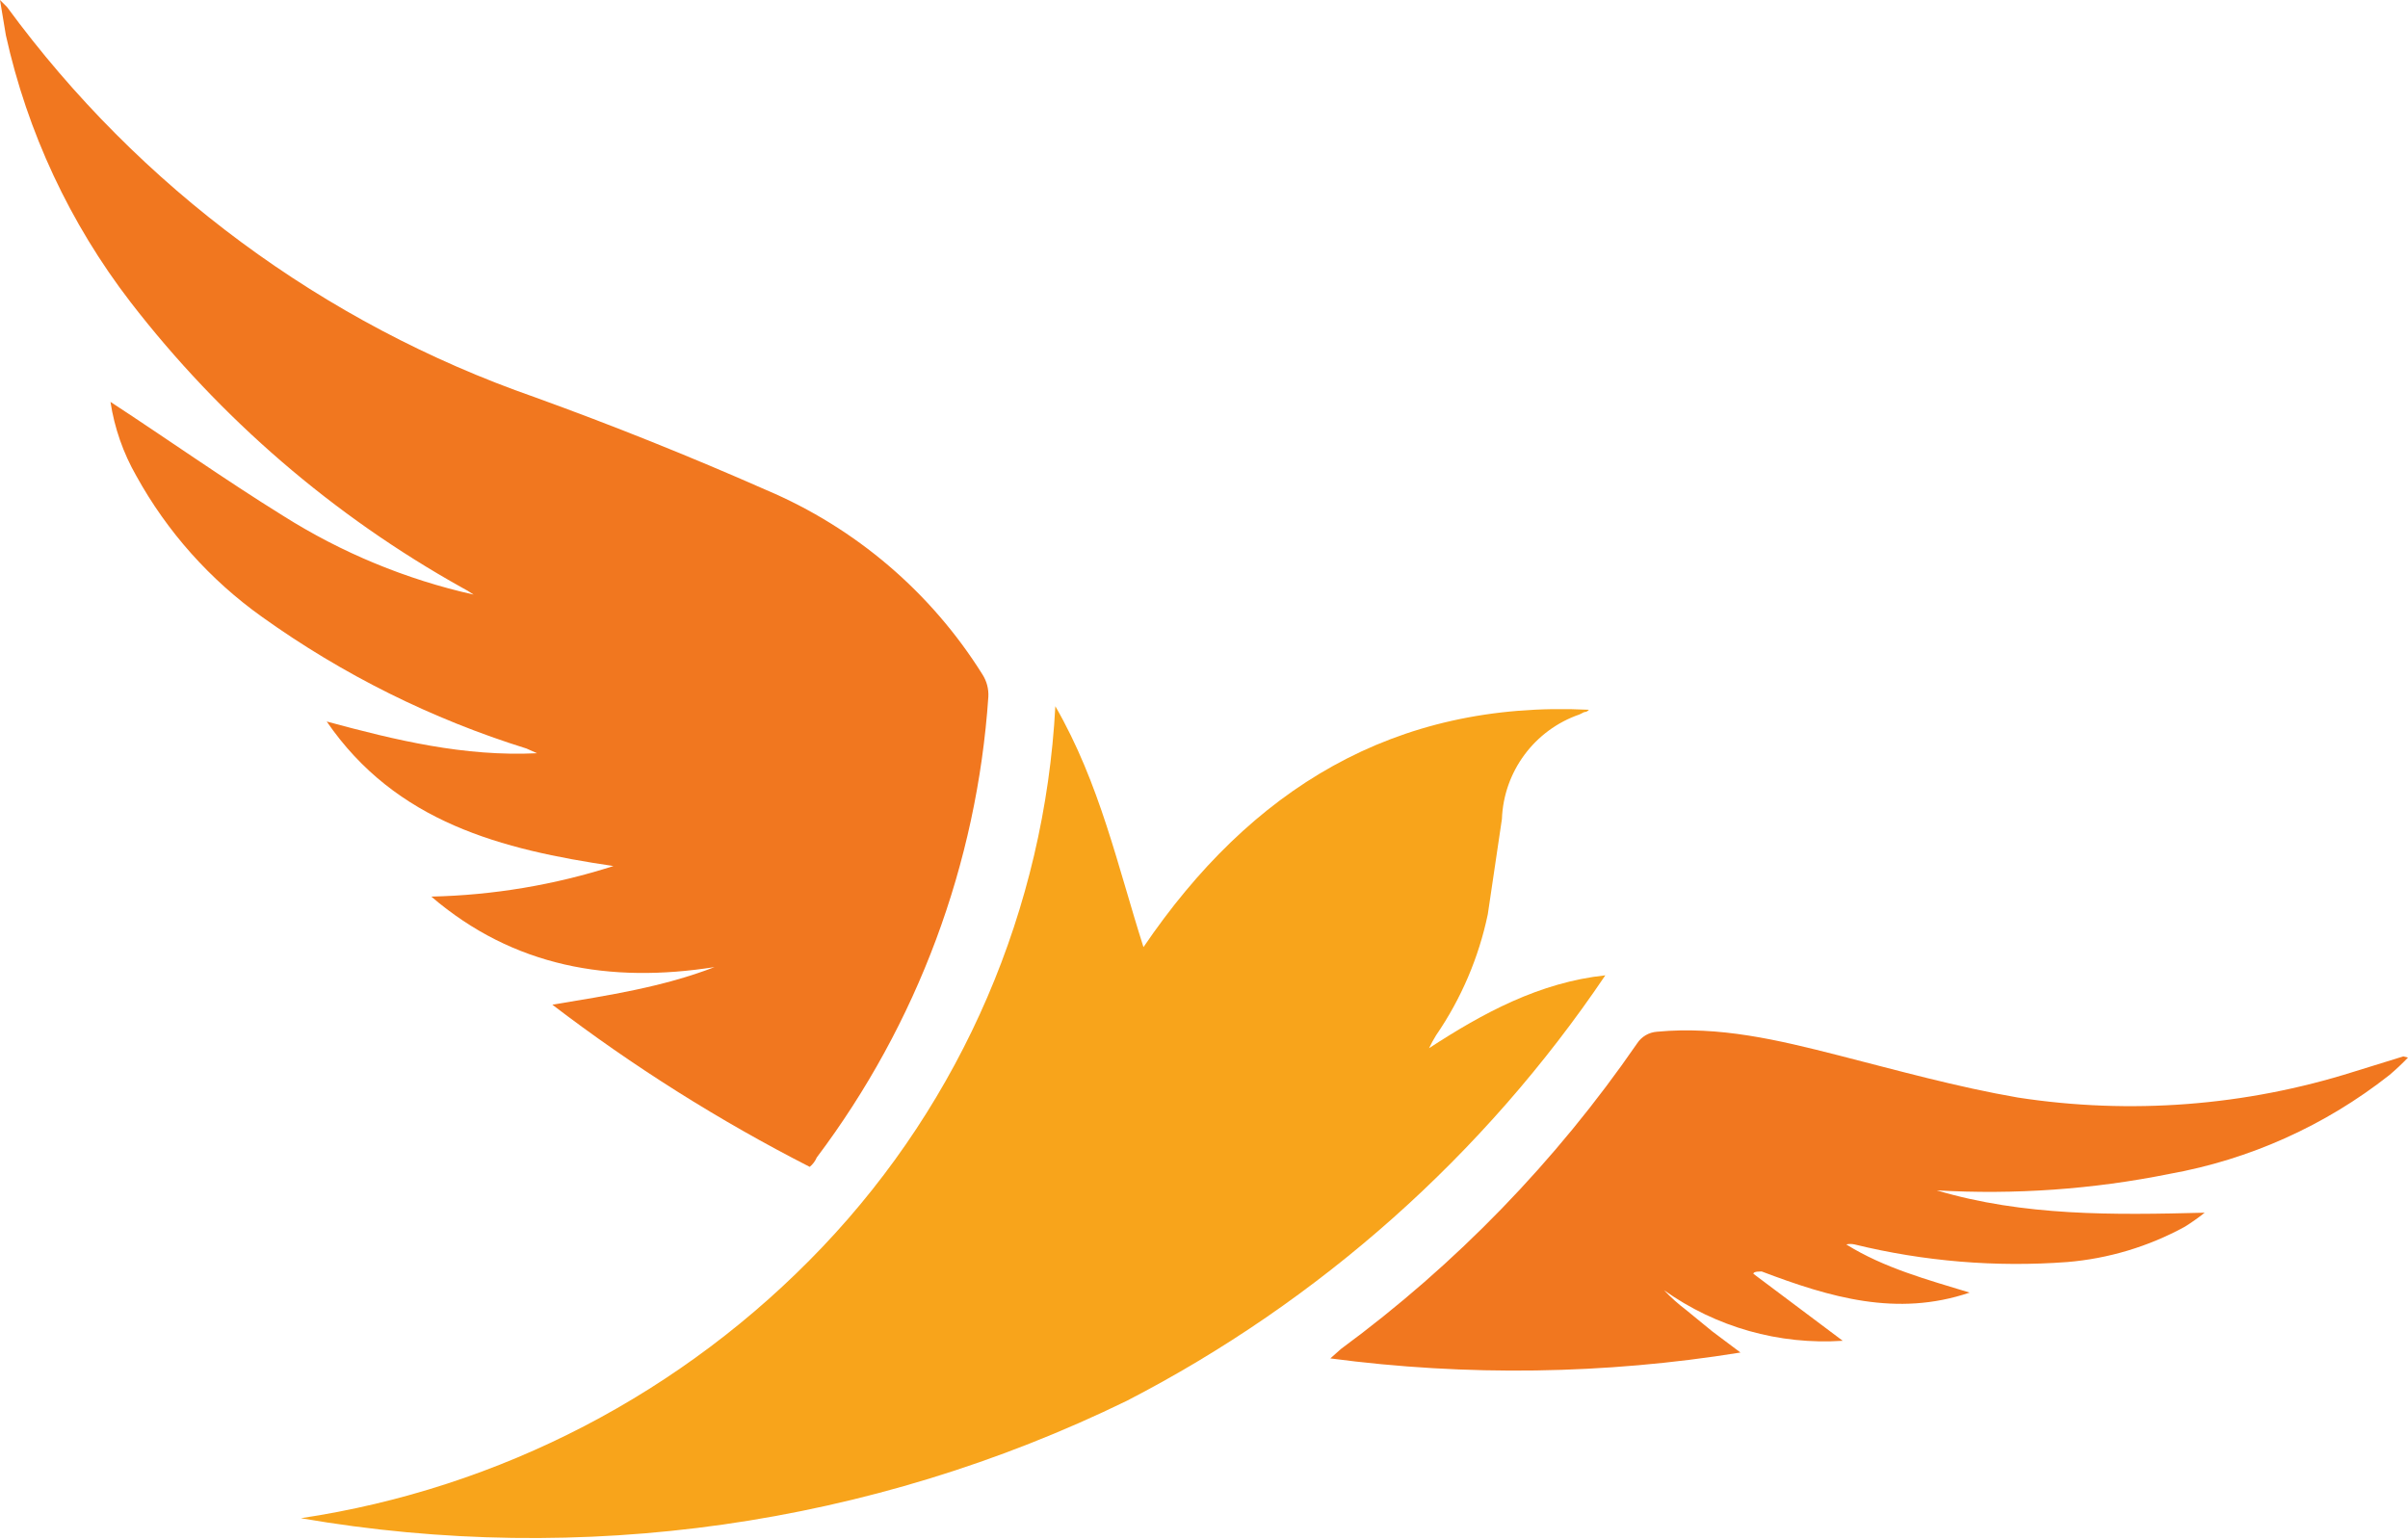
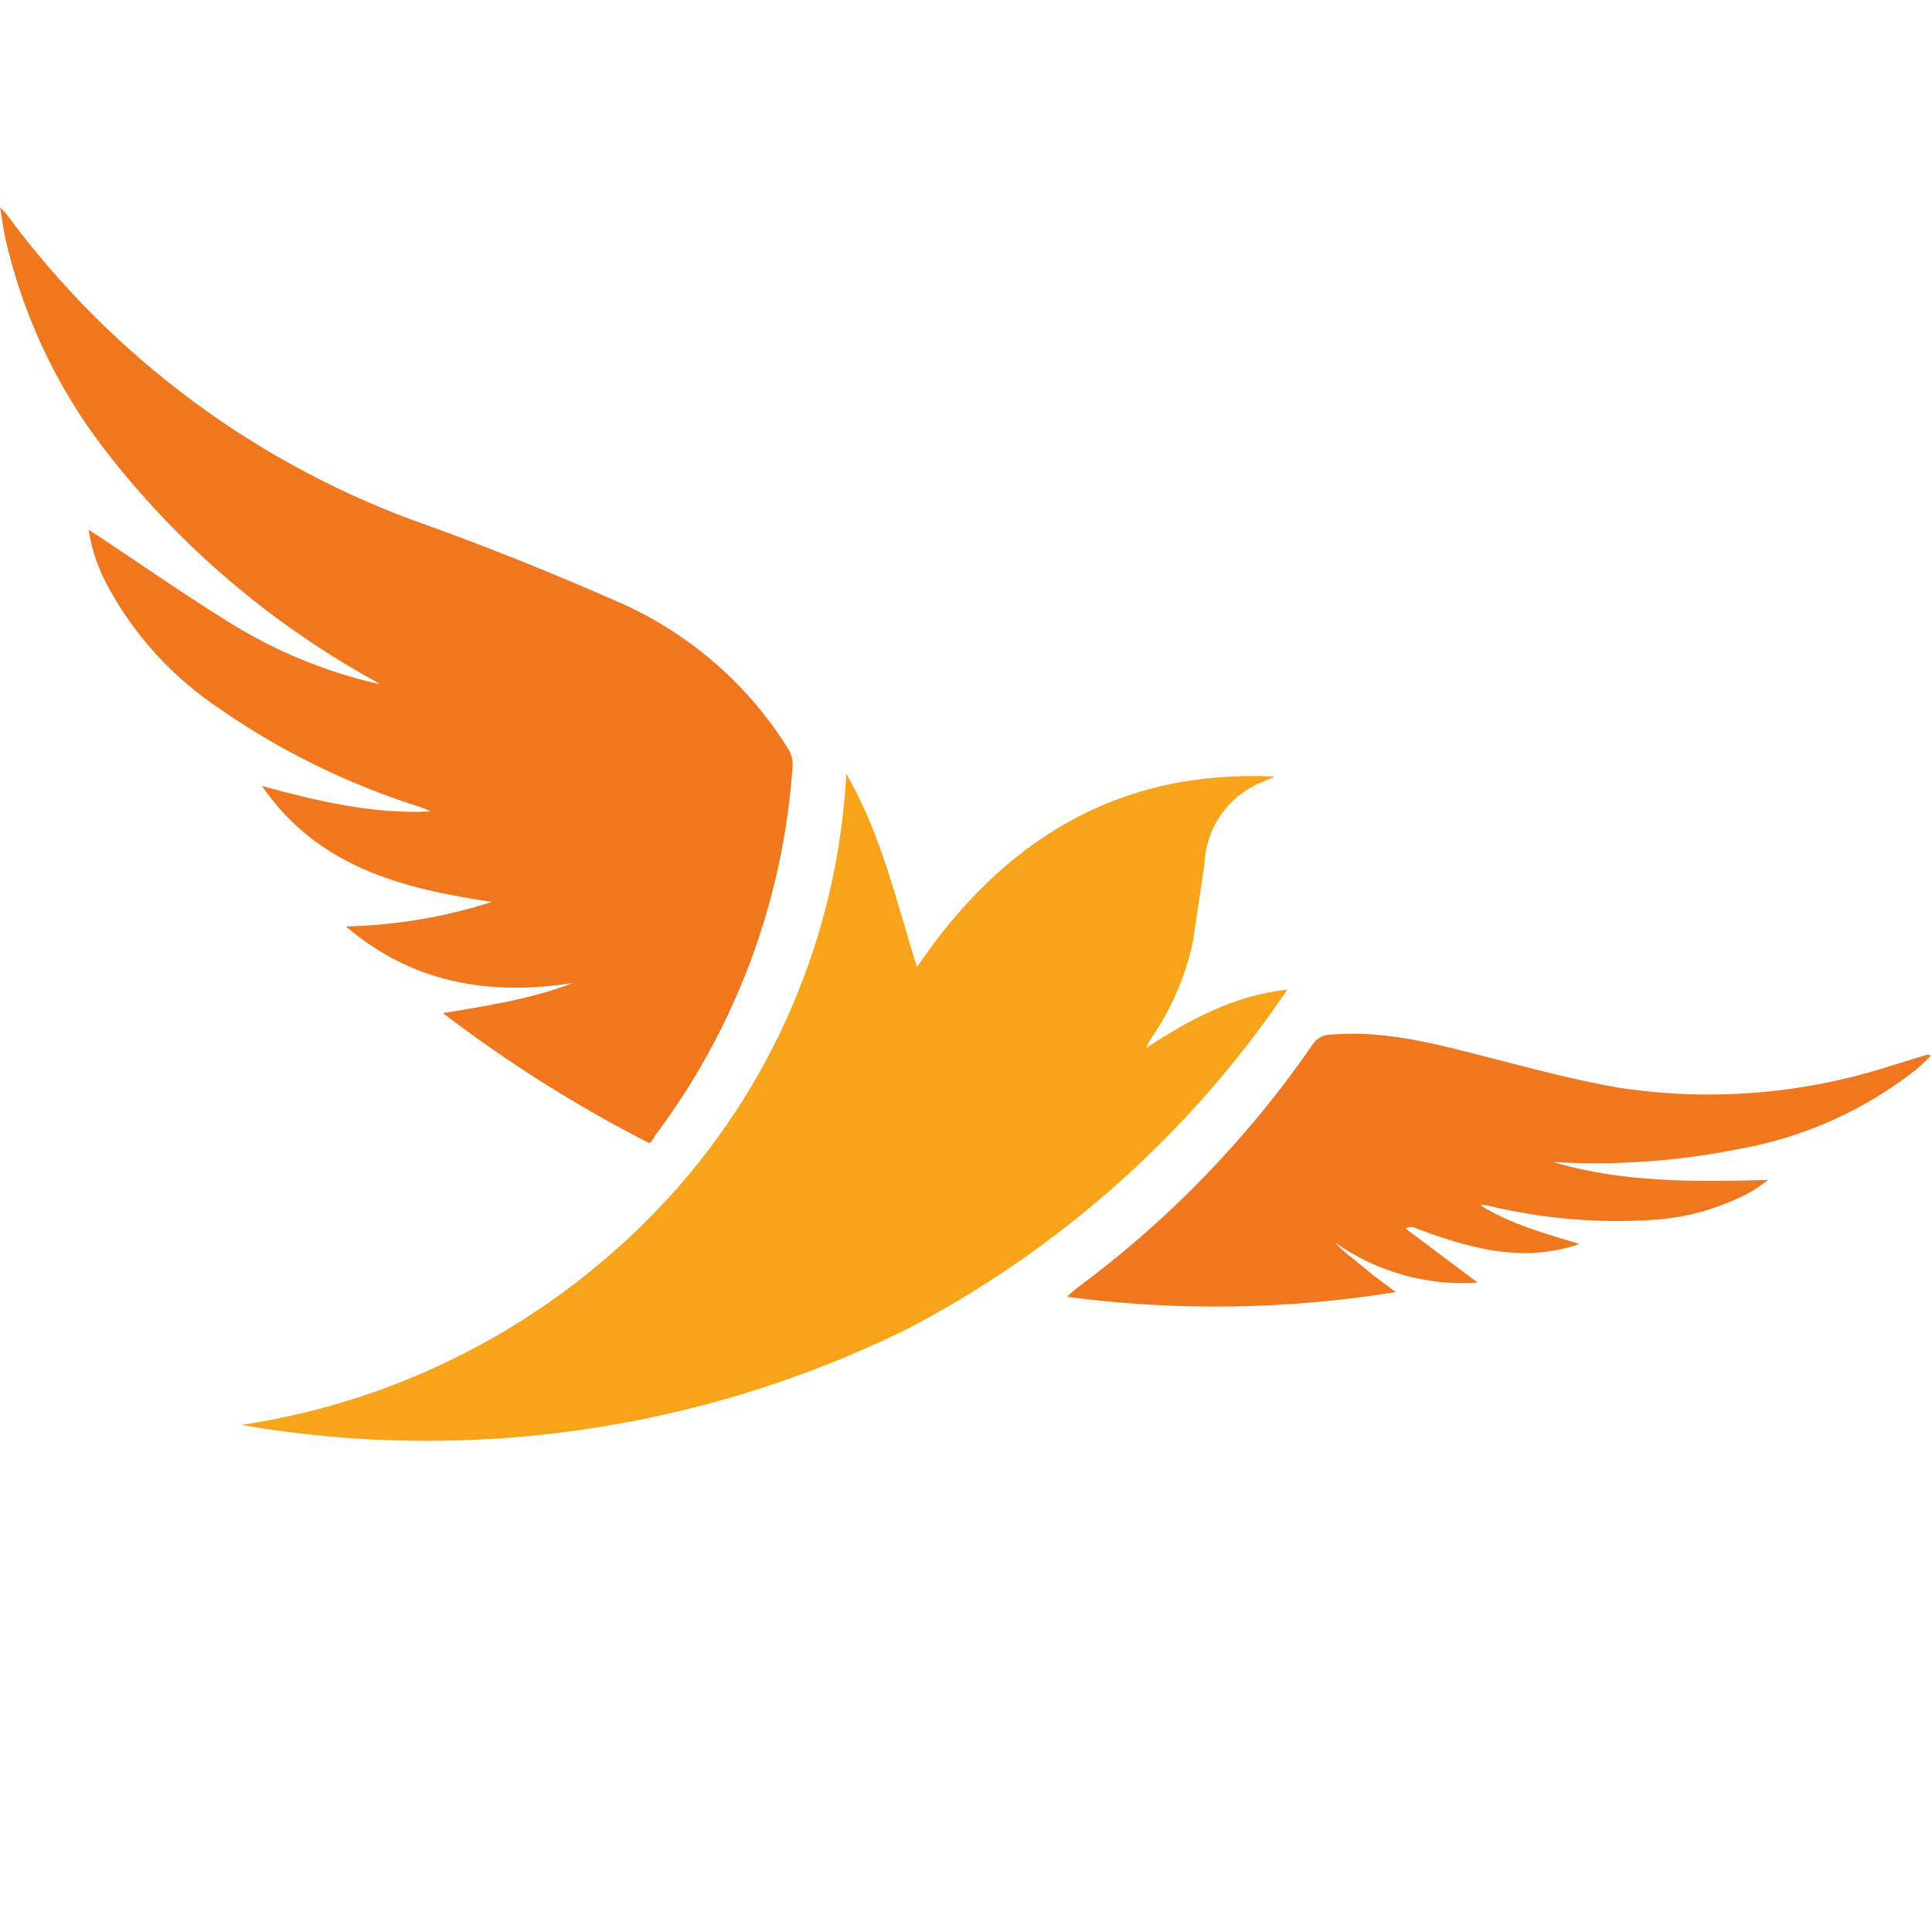
- <svg xmlns="http://www.w3.org/2000/svg" viewBox="0 0 204.9 131">
-   <path fill="#f1771f" d="M68.9 99.3A143.7 143.7 0 0147 85.5c4.8-.8 9.4-1.5 13.8-3.2-8.9 1.4-17.1 0-24.1-6a54.7 54.7 0 0015.5-2.6c-9.5-1.4-18.5-3.7-24.4-12.3 5.9 1.6 11.7 3 17.9 2.7l-.9-.4a79 79 0 01-22.5-11.2 36.2 36.2 0 01-10.7-12 18.2 18.2 0 01-2.2-6.3c4.9 3.2 9.7 6.6 14.7 9.7a51.4 51.4 0 0016.2 6.7 8.8 8.8 0 00-1-.6 92.7 92.7 0 01-28.2-24.3A57.7 57.7 0 01.5 3L0 0l.6.6a94.1 94.1 0 0044.9 33.2 311 311 0 0119.7 7.9 40.2 40.2 0 0118.4 15.7 3.2 3.2 0 01.5 1.9 73.5 73.5 0 01-14.6 39.2 2.1 2.1 0 01-.6.8" />
-   <path fill="#f8a41b" d="M136.6 83a110 110 0 01-40.7 36.2 115.5 115.5 0 01-70.3 10A77 77 0 0070 106.1a72.3 72.3 0 0019.8-46c3.8 6.6 5.3 13.6 7.5 20.5 9.1-13.4 21.3-21 37.9-20.2a.5.5 0 01-.4.2l-.4.2a9.8 9.8 0 00-6.6 8.9l-1.2 8.1a28.5 28.5 0 01-4.4 10.3 11 11 0 00-.6 1.1c4.6-3 9.4-5.6 15-6.2" />
-   <path fill="#f1771f" d="M149.2 108.4l7.6 5.7a23.5 23.5 0 01-15.2-4.3 15.4 15.4 0 001.9 1.7l2.2 1.8 2.4 1.8a120 120 0 01-34.9.5l.9-.8a109.2 109.2 0 0025.2-26 2.2 2.2 0 011.7-1c5.3-.5 10.3.7 15.4 2s10.1 2.7 15.3 3.6a63 63 0 0028.6-2.2l4.2-1.3.4.1a20.6 20.6 0 01-1.6 1.5 42.3 42.3 0 01-18.7 8.4 77.5 77.5 0 01-19.8 1.4c7.4 2.2 15 2.1 22.8 1.9a17.7 17.7 0 01-1.7 1.2 25.2 25.2 0 01-10 3 58 58 0 01-18.1-1.5 1.6 1.6 0 00-.7 0c3.2 2 6.9 3 10.5 4.1-6.2 2.1-11.9.4-17.7-1.8-.6 0-.7.1-.7.2" />
+ <svg xmlns="http://www.w3.org/2000/svg" width="205" height="205" viewBox="0 0 205 205" fill="none">
+   <path d="M68.9 121.3C61.2 117.368 53.87 112.749 47 107.5C51.8 106.7 56.4 106 60.8 104.3C51.9 105.7 43.7 104.3 36.7 98.3C41.965 98.184 47.185 97.308 52.2 95.7C42.7 94.3 33.7 92 27.8 83.4C33.7 85 39.5 86.4 45.7 86.1L44.8 85.7C36.75 83.191 29.154 79.41 22.3 74.5C17.879 71.353 14.222 67.251 11.6 62.5C10.485 60.553 9.739 58.418 9.4 56.2C14.3 59.4 19.1 62.8 24.1 65.9C29.076 69.044 34.556 71.311 40.3 72.6C39.98 72.378 39.646 72.178 39.3 72C28.354 65.89 18.76 57.623 11.1 47.7C5.947 41.001 2.328 33.252 0.5 25L0 22L0.6 22.6C11.863 37.955 27.519 49.531 45.5 55.8C52.155 58.208 58.725 60.843 65.2 63.7C72.8 66.92 79.224 72.402 83.6 79.4C83.962 79.965 84.137 80.63 84.1 81.3C83.133 95.505 78.061 109.123 69.5 120.5C69.367 120.811 69.162 121.086 68.9 121.3" fill="#F1771F" />
+   <path d="M136.6 105C126.283 120.288 112.287 132.736 95.9 141.2C74.098 151.833 49.502 155.331 25.6 151.2C42.559 148.659 58.185 140.529 70 128.1C81.869 115.615 88.891 99.302 89.8 82.1C93.6 88.7 95.1 95.7 97.3 102.6C106.4 89.2 118.6 81.6 135.2 82.4C135.153 82.462 135.093 82.513 135.024 82.547C134.954 82.582 134.878 82.6 134.8 82.6L134.4 82.8C132.53 83.444 130.899 84.639 129.721 86.228C128.543 87.816 127.874 89.724 127.8 91.7L126.6 99.8C125.829 103.491 124.333 106.992 122.2 110.1C121.979 110.455 121.779 110.822 121.6 111.2C126.2 108.2 131 105.6 136.6 105" fill="#F8A41B" />
+   <path d="M149.2 130.4L156.8 136.1C151.389 136.464 146.019 134.944 141.6 131.8C142.185 132.418 142.821 132.987 143.5 133.5L145.7 135.3L148.1 137.1C136.553 138.967 124.796 139.135 113.2 137.6L114.1 136.8C123.888 129.596 132.405 120.809 139.3 110.8C139.486 110.513 139.737 110.272 140.032 110.099C140.327 109.925 140.658 109.823 141 109.8C146.3 109.3 151.3 110.5 156.4 111.8C161.5 113.1 166.5 114.5 171.7 115.4C181.276 116.876 191.063 116.123 200.3 113.2L204.5 111.9L204.9 112C204.394 112.528 203.86 113.029 203.3 113.5C197.85 117.791 191.428 120.676 184.6 121.9C178.087 123.213 171.433 123.684 164.8 123.3C172.2 125.5 179.8 125.4 187.6 125.2C187.057 125.633 186.49 126.034 185.9 126.4C182.813 128.087 179.406 129.109 175.9 129.4C169.825 129.854 163.717 129.347 157.8 127.9C157.57 127.848 157.33 127.848 157.1 127.9C160.3 129.9 164 130.9 167.6 132C161.4 134.1 155.7 132.4 149.9 130.2C149.3 130.2 149.2 130.3 149.2 130.4" fill="#F1771F" />
</svg>
